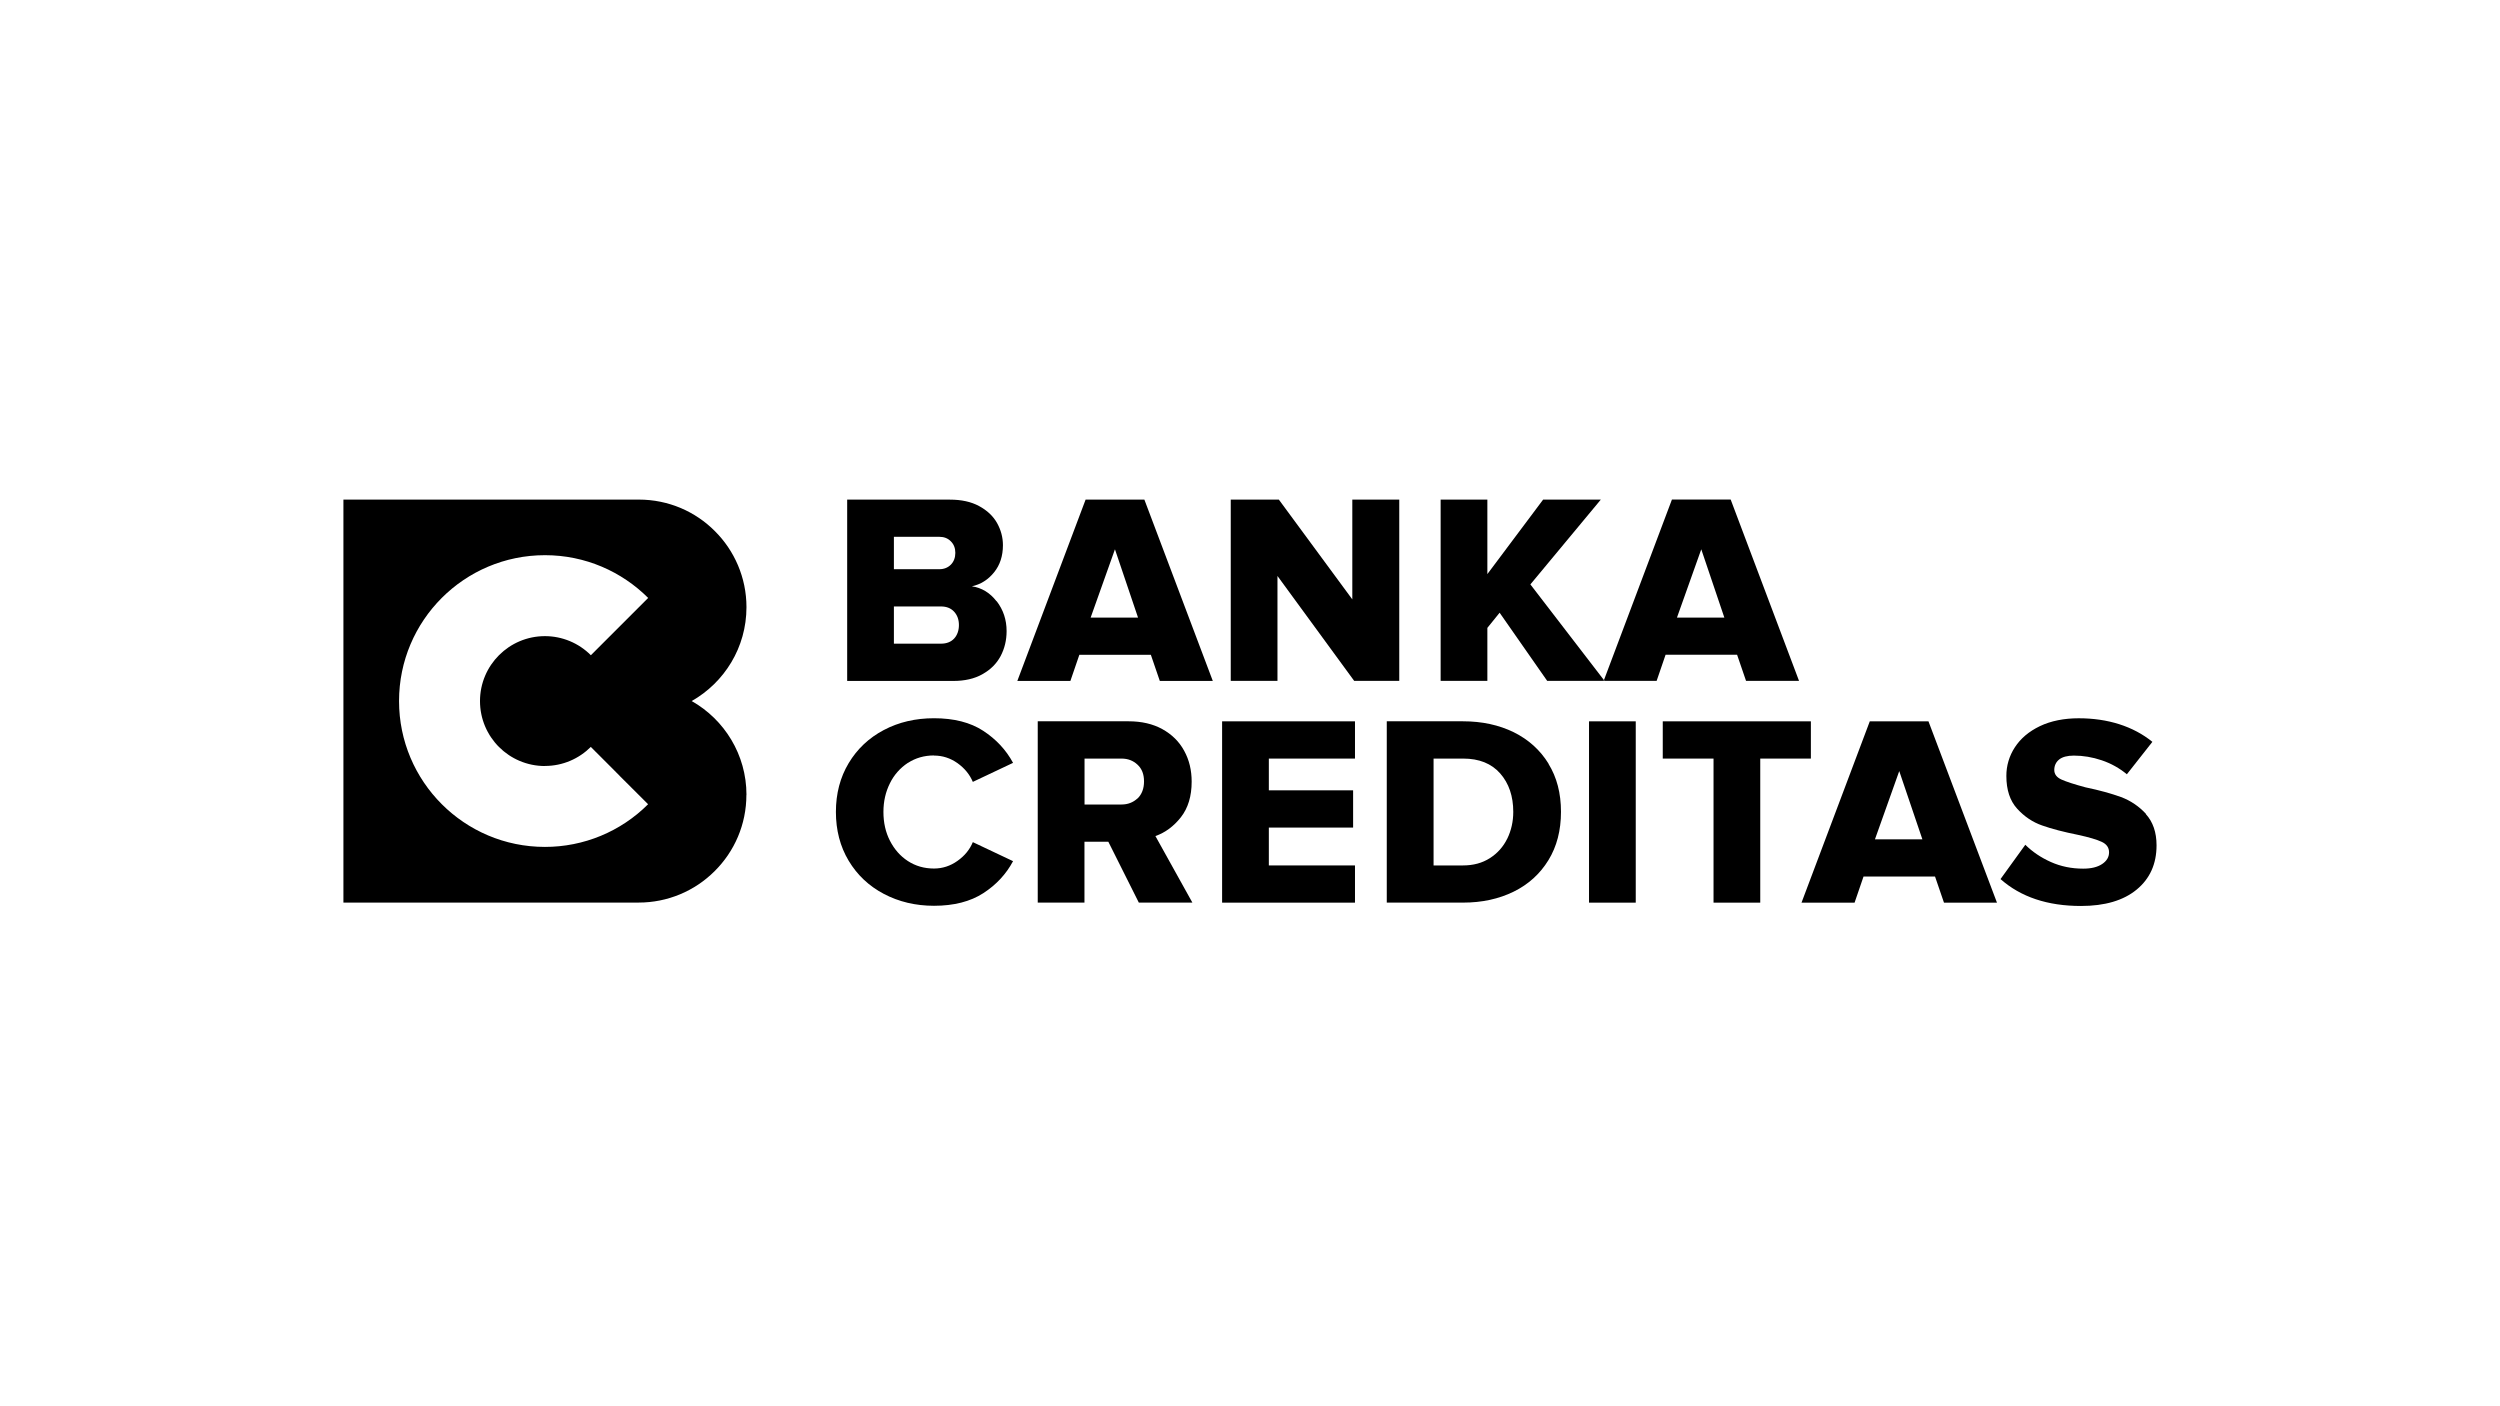
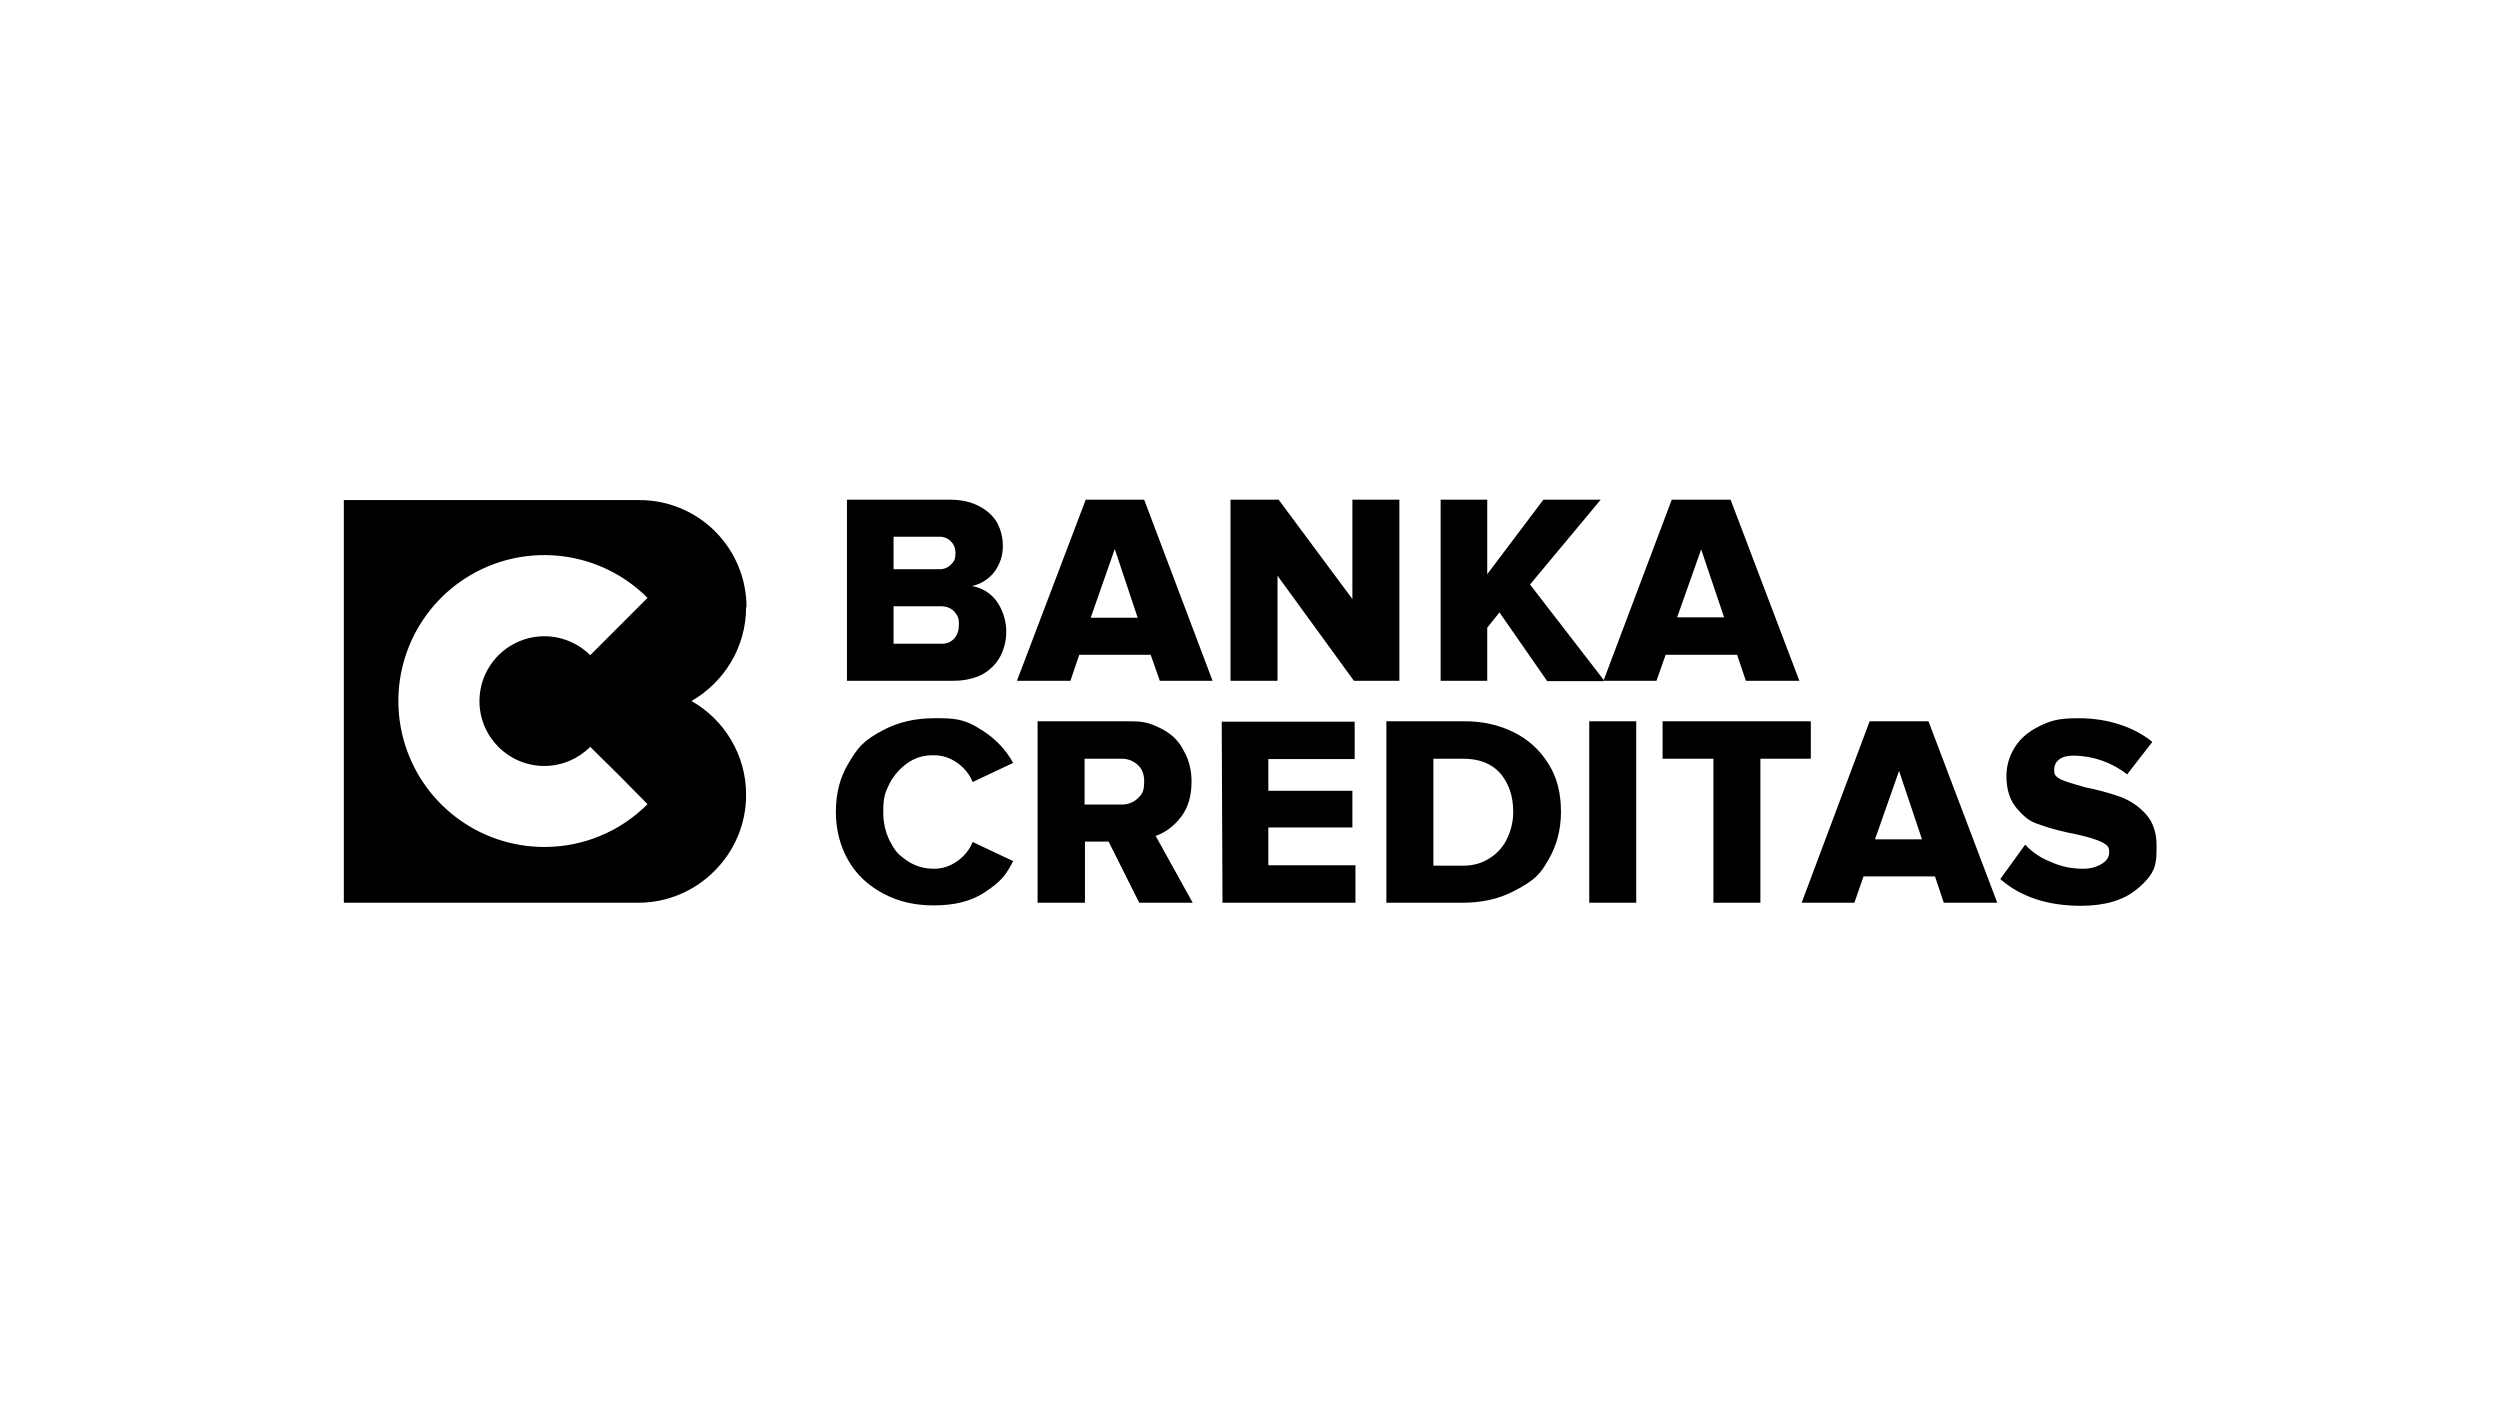
- <svg xmlns="http://www.w3.org/2000/svg" viewBox="0 0 654.38 367.91" fill="currentColor">
-   <path d="M284.16,130.77l-17.87,47.46h13.89l2.34-6.83h18.72l2.34,6.83h13.87l-17.91-47.46h-15.38ZM285.48,161.65h-.02.02l6.36-17.87,6.04,17.87h-12.4Z" />
-   <polygon points="334.38 150.76 354.46 178.22 366.26 178.22 366.26 130.77 353.97 130.77 353.97 156.89 334.74 130.77 322.15 130.77 322.15 178.22 334.38 178.22 334.38 150.76" />
-   <path d="M257.17,176.46c2.11-1.17,3.68-2.74,4.74-4.72,1.04-1.98,1.57-4.15,1.57-6.55,0-2.98-.87-5.57-2.6-7.83l-.04.02c-1.72-2.23-3.87-3.53-6.45-3.91,2.32-.51,4.25-1.72,5.81-3.66,1.55-1.91,2.32-4.3,2.32-7.1,0-2.06-.53-4-1.55-5.83-1.04-1.83-2.62-3.3-4.7-4.42-2.08-1.13-4.64-1.68-7.61-1.68h-26.91v47.46h27.76c3,0,5.53-.57,7.66-1.77ZM245.87,140.51c1.23,0,2.23.38,3.02,1.19.79.79,1.17,1.79,1.17,3.02s-.4,2.3-1.17,3.08c-.79.79-1.79,1.19-3.02,1.19h-11.89v-8.49s11.89,0,11.89,0ZM233.98,168.48v-9.74h12.32c1.47,0,2.62.47,3.45,1.38.83.91,1.25,2.08,1.25,3.49s-.43,2.64-1.25,3.53c-.83.89-1.98,1.34-3.45,1.34h-12.32Z" />
-   <path d="M454.69,171.39l2.34,6.83h13.87l-17.89-47.46h-15.38l-17.79,47.25.16.2h13.63l2.34-6.83h18.72ZM438.95,161.65l6.36-17.87,6.04,17.87h-12.42.02Z" />
-   <polygon points="474 188.81 435.23 188.81 435.23 198.56 448.52 198.56 448.52 236.27 460.75 236.27 460.75 198.56 474 198.56 474 188.81" />
-   <path d="M504.8,188.81h-15.38l-17.87,47.46h13.89l2.34-6.83h18.72l2.34,6.83h13.87l-17.93-47.46h.02ZM490.77,219.7l6.36-17.87,6.06,17.87h-12.42Z" />
-   <path d="M244.47,197.77c2.23,0,4.28.66,6.15,1.98,1.87,1.34,3.21,2.98,4.02,4.91l10.53-4.98c-1.85-3.42-4.47-6.21-7.83-8.4s-7.66-3.28-12.87-3.28c-4.83,0-9.21,1.02-13.12,3.08-3.91,2.06-6.98,4.96-9.21,8.68-2.23,3.72-3.34,7.98-3.34,12.76s1.11,9.06,3.34,12.78c2.23,3.72,5.3,6.62,9.21,8.68,3.91,2.06,8.3,3.11,13.12,3.11,5.21,0,9.53-1.11,12.91-3.3,3.38-2.19,5.98-4.98,7.79-8.38l-10.53-4.98c-.81,1.96-2.15,3.59-4.02,4.91-1.87,1.34-3.94,2-6.15,2-2.55,0-4.83-.66-6.83-1.96-2-1.3-3.55-3.08-4.7-5.32-1.15-2.25-1.7-4.76-1.7-7.53s.57-5.25,1.7-7.51c1.06-2.17,2.68-4.01,4.7-5.34v.02c2-1.3,4.28-1.96,6.83-1.96Z" />
-   <path d="M561.68,213.09l.06-.02c-1.81-1.99-4.07-3.52-6.59-4.45-2.51-.91-5.59-1.77-9.25-2.53-2.94-.79-5.04-1.47-6.3-2.04s-1.89-1.4-1.89-2.51.43-2.06,1.28-2.74c.85-.68,2.15-1.02,3.85-1.02,2.42,0,4.85.4,7.3,1.23,2.45.83,4.64,2.06,6.57,3.66l6.68-8.49c-2.51-2.04-5.4-3.57-8.68-4.62-3.28-1.04-6.81-1.55-10.61-1.55s-7.27.68-10.15,2.06c-2.87,1.38-5.04,3.21-6.55,5.53-1.47,2.24-2.25,4.85-2.23,7.53,0,3.62.94,6.47,2.81,8.53,1.87,2.06,4.06,3.55,6.59,4.42,2.51.89,5.64,1.7,9.38,2.45,2.85.62,4.91,1.23,6.19,1.83,1.28.6,1.91,1.51,1.91,2.74s-.6,2.25-1.81,3.06-2.85,1.21-4.96,1.21c-3.04,0-5.85-.57-8.47-1.74-2.62-1.17-4.83-2.68-6.68-4.51l-6.49,8.98c5.28,4.68,12.29,7.04,21.06,7.04,6.25,0,11.12-1.43,14.59-4.3,3.47-2.87,5.19-6.72,5.19-11.57,0-3.4-.94-6.15-2.81-8.19Z" />
-   <path d="M302.45,218.83c2.55-.89,4.79-2.55,6.66-4.93,1.87-2.4,2.81-5.49,2.81-9.3,0-3-.64-5.68-1.96-8.08-1.3-2.4-3.21-4.28-5.7-5.66-2.49-1.38-5.45-2.06-8.87-2.06h-23.76v47.46h12.23v-15.93h6.25l7.98,15.93h14.02l-9.68-17.42h.02ZM297.75,209v-.02c-1.15,1.06-2.53,1.6-4.19,1.6h-9.68v-12.02h9.68c1.66,0,3.06.53,4.19,1.6,1.15,1.06,1.7,2.51,1.7,4.38s-.57,3.38-1.7,4.47Z" />
-   <path d="M405.34,199.9c-2.19-3.55-5.21-6.3-9.1-8.23-3.89-1.91-8.34-2.87-13.32-2.87h-19.93v47.46h19.99c4.94,0,9.34-.96,13.23-2.87,3.89-1.91,6.91-4.68,9.1-8.25,2.19-3.57,3.28-7.79,3.28-12.64s-1.08-9.04-3.28-12.59h.02ZM394.53,219.53v-.02c-1.04,2.13-2.55,3.83-4.55,5.11-2,1.28-4.34,1.91-7.04,1.91h-7.7v-27.97h7.76c4.17,0,7.4,1.3,9.68,3.89,2.28,2.6,3.42,5.96,3.42,10.06,0,2.53-.53,4.87-1.57,7.02Z" />
-   <polygon points="400.58 152.97 419.02 130.77 403.92 130.77 389.32 150.27 389.32 130.77 377.09 130.77 377.09 178.22 389.32 178.22 389.32 164.35 392.53 160.38 404.98 178.22 419.76 178.22 419.84 178.02 400.58 152.97" />
-   <polygon points="319.89 236.27 354.67 236.27 354.67 226.53 332.12 226.53 332.12 216.62 354.18 216.62 354.18 206.87 332.12 206.87 332.12 198.56 354.67 198.56 354.67 188.81 319.89 188.81 319.89 236.27" />
-   <rect x="415.93" y="188.81" width="12.23" height="47.46" />
-   <polygon points="419.76 178.22 420 178.22 419.84 178.02 419.76 178.22" />
-   <path d="M195.39,158.93c0-7.76-3.17-14.83-8.27-19.91-5.08-5.11-12.12-8.25-19.91-8.25h-77.32v105.48h77.3c7.47,0,14.64-2.97,19.91-8.27,5.13-5.11,8.27-12.15,8.27-19.93h.02c0-10.51-5.79-19.72-14.34-24.55,8.55-4.85,14.34-14.02,14.34-24.57ZM142.64,200.49c4.68,0,8.93-1.91,12.02-5l7.49,7.51h-.01s.01.02.01.02c0,0,0,0-.01.01l7.5,7.48c-7.16,7.17-16.88,11.18-27.01,11.17-21.08,0-38.18-17.1-38.18-38.18s17.1-38.18,38.2-38.18c10.55,0,20.08,4.28,27.01,11.19l-15,15c-3.18-3.2-7.51-5-12.02-5-9.38,0-17,7.62-17,17s7.62,17,17,17Z" />
-   <path d="M142.64,200.49c-9.38,0-17-7.62-17-17,0,9.4,7.62,17,17,17Z" />
-   <path d="M142.64,200.49c-9.38,0-17-7.62-17-17,0,9.4,7.62,17,17,17Z" />
-   <polygon points="162.14 203.01 162.15 203 154.66 195.49 154.66 195.52 162.14 203.01" />
-   <polygon points="162.14 203.01 162.15 203 154.66 195.49 154.66 195.52 162.14 203.01" />
-   <polygon points="162.14 203.03 162.15 203.02 162.14 203.01 162.13 203.02 162.14 203.03" />
-   <polygon points="162.14 203.03 162.15 203.02 162.14 203.01 162.13 203.02 162.14 203.03" />
+ <svg xmlns="http://www.w3.org/2000/svg" fill="currentColor" viewBox="0 0 654.4 367.9">
+   <path d="m284.2 130.8-18 47.4h14l2.3-6.8h18.7l2.4 6.8h13.8l-17.9-47.4zm1.3 30.9 6.3-18 6 18zm48.9-11 20 27.5h11.9v-47.4H354v26l-19.3-26h-12.6v47.4h12.3zm-77.2 25.8q3.1-1.8 4.7-4.8a14 14 0 0 0-1-14.3 10 10 0 0 0-6.5-4 10 10 0 0 0 5.8-3.6 11 11 0 0 0 2.3-7q0-3.1-1.5-6-1.6-2.7-4.7-4.3-3.2-1.7-7.6-1.7h-27v47.4h27.8q4.4 0 7.7-1.7m-11.3-36a4 4 0 0 1 3 1.2q1.2 1.2 1.2 3c0 1.8-.4 2.3-1.2 3.1a4 4 0 0 1-3 1.2h-12v-8.5zm-12 28v-9.8h12.4q2.2 0 3.5 1.4c1.2 1.4 1.2 2.1 1.2 3.5s-.4 2.6-1.2 3.5q-1.3 1.5-3.5 1.4zm220.8 2.9 2.3 6.8h14l-18-47.4h-15.4L419.8 178l.2.2h13.6l2.4-6.8zm-15.7-9.8 6.3-17.8 6 17.8zm35 27.2h-38.8v9.8h13.3v37.7h12.3v-37.7H474zm30.8 0h-15.4l-17.8 47.5h13.8l2.4-6.9h18.7l2.3 6.9h14zm-14 30.9 6.3-17.9 6 17.9zm-246.3-22q3.3 0 6.1 2t4 5l10.6-5q-2.8-5.1-7.9-8.4c-5-3.3-7.6-3.3-12.8-3.3q-7.3 0-13.1 3c-5.8 3-7 5-9.3 8.8s-3.3 8-3.3 12.7 1.1 9 3.3 12.8 5.3 6.6 9.3 8.7 8.3 3 13 3q8 0 13-3.2c5-3.2 6-5 7.8-8.4l-10.6-5q-1.2 3-4 5t-6.1 2q-3.9 0-6.9-2c-3-2-3.5-3.1-4.7-5.3q-1.7-3.4-1.7-7.6c0-4.2.6-5.2 1.7-7.5q1.7-3.2 4.7-5.3t6.9-2m317.2 15.4a17 17 0 0 0-6.6-4.5 68 68 0 0 0-9.2-2.5q-4.4-1.2-6.3-2c-1.9-1-1.9-1.5-1.9-2.6s.4-2 1.3-2.7 2.1-1 3.8-1a23 23 0 0 1 14 4.9l6.6-8.5q-3.7-3-8.7-4.6t-10.6-1.6c-5.6 0-7.3.7-10.1 2q-4.4 2.1-6.6 5.6a14 14 0 0 0-2.2 7.5q0 5.4 2.8 8.6c2.8 3.2 4 3.5 6.6 4.4q3.7 1.3 9.4 2.4 4.3 1 6.1 1.9c1.8.9 2 1.5 2 2.7s-.6 2.2-1.9 3-2.8 1.3-5 1.3q-4.5 0-8.4-1.8a18 18 0 0 1-6.7-4.5l-6.5 9q8 7 21.1 7 9.4 0 14.6-4.3c5.2-4.3 5.2-6.7 5.2-11.5q0-5.1-2.8-8.2m-259.2 5.7q3.8-1.3 6.6-4.9t2.8-9.3q0-4.5-2-8-1.8-3.7-5.6-5.7c-3.8-2-5.5-2.1-9-2.1h-23.7v47.5H284v-16h6.2l8 16h14zm-4.7-9.8a6 6 0 0 1-4.2 1.6h-9.7v-12h9.7q2.4 0 4.2 1.6 1.7 1.5 1.7 4.3c0 2.8-.6 3.4-1.7 4.5m107.5-9.1a22 22 0 0 0-9-8.2q-6-3-13.4-2.9h-20v47.5h20q7.5 0 13.3-3c5.8-3 7-4.6 9.1-8.2s3.3-7.8 3.3-12.6-1-9-3.3-12.6m-10.8 19.6a12 12 0 0 1-4.5 5.1q-3 2-7 2h-7.8v-28h7.8q6.3 0 9.7 3.8 3.4 4 3.4 10.1a16 16 0 0 1-1.6 7m6-66.5 18.5-22.2h-15l-14.7 19.5v-19.5h-12.2v47.4h12.2v-13.9l3.2-4 12.5 18h14.8v-.3zM320 236.3h34.8v-9.8H332v-9.9h22V207h-22v-8.3h22.6v-9.8h-34.8zm96-47.5h12.3v47.5H416zm3.9-10.6h.2l-.2-.2zM195.4 159a28 28 0 0 0-28.2-28.1H90v105.4h77.3A28 28 0 0 0 187 228a28 28 0 0 0 8.3-20c0-10.5-5.8-19.7-14.3-24.5 8.5-4.9 14.3-14 14.3-24.6m-52.8 41.6c4.7 0 9-2 12-5l7.6 7.5 7.4 7.5a38 38 0 0 1-27 11.2 38.2 38.2 0 1 1 27-65.2l-15 15a17 17 0 0 0-29 12 17 17 0 0 0 17 17m19.6 2.5-7.4-7.5zm0 0-7.4-7.5zm0 0" />
</svg>
